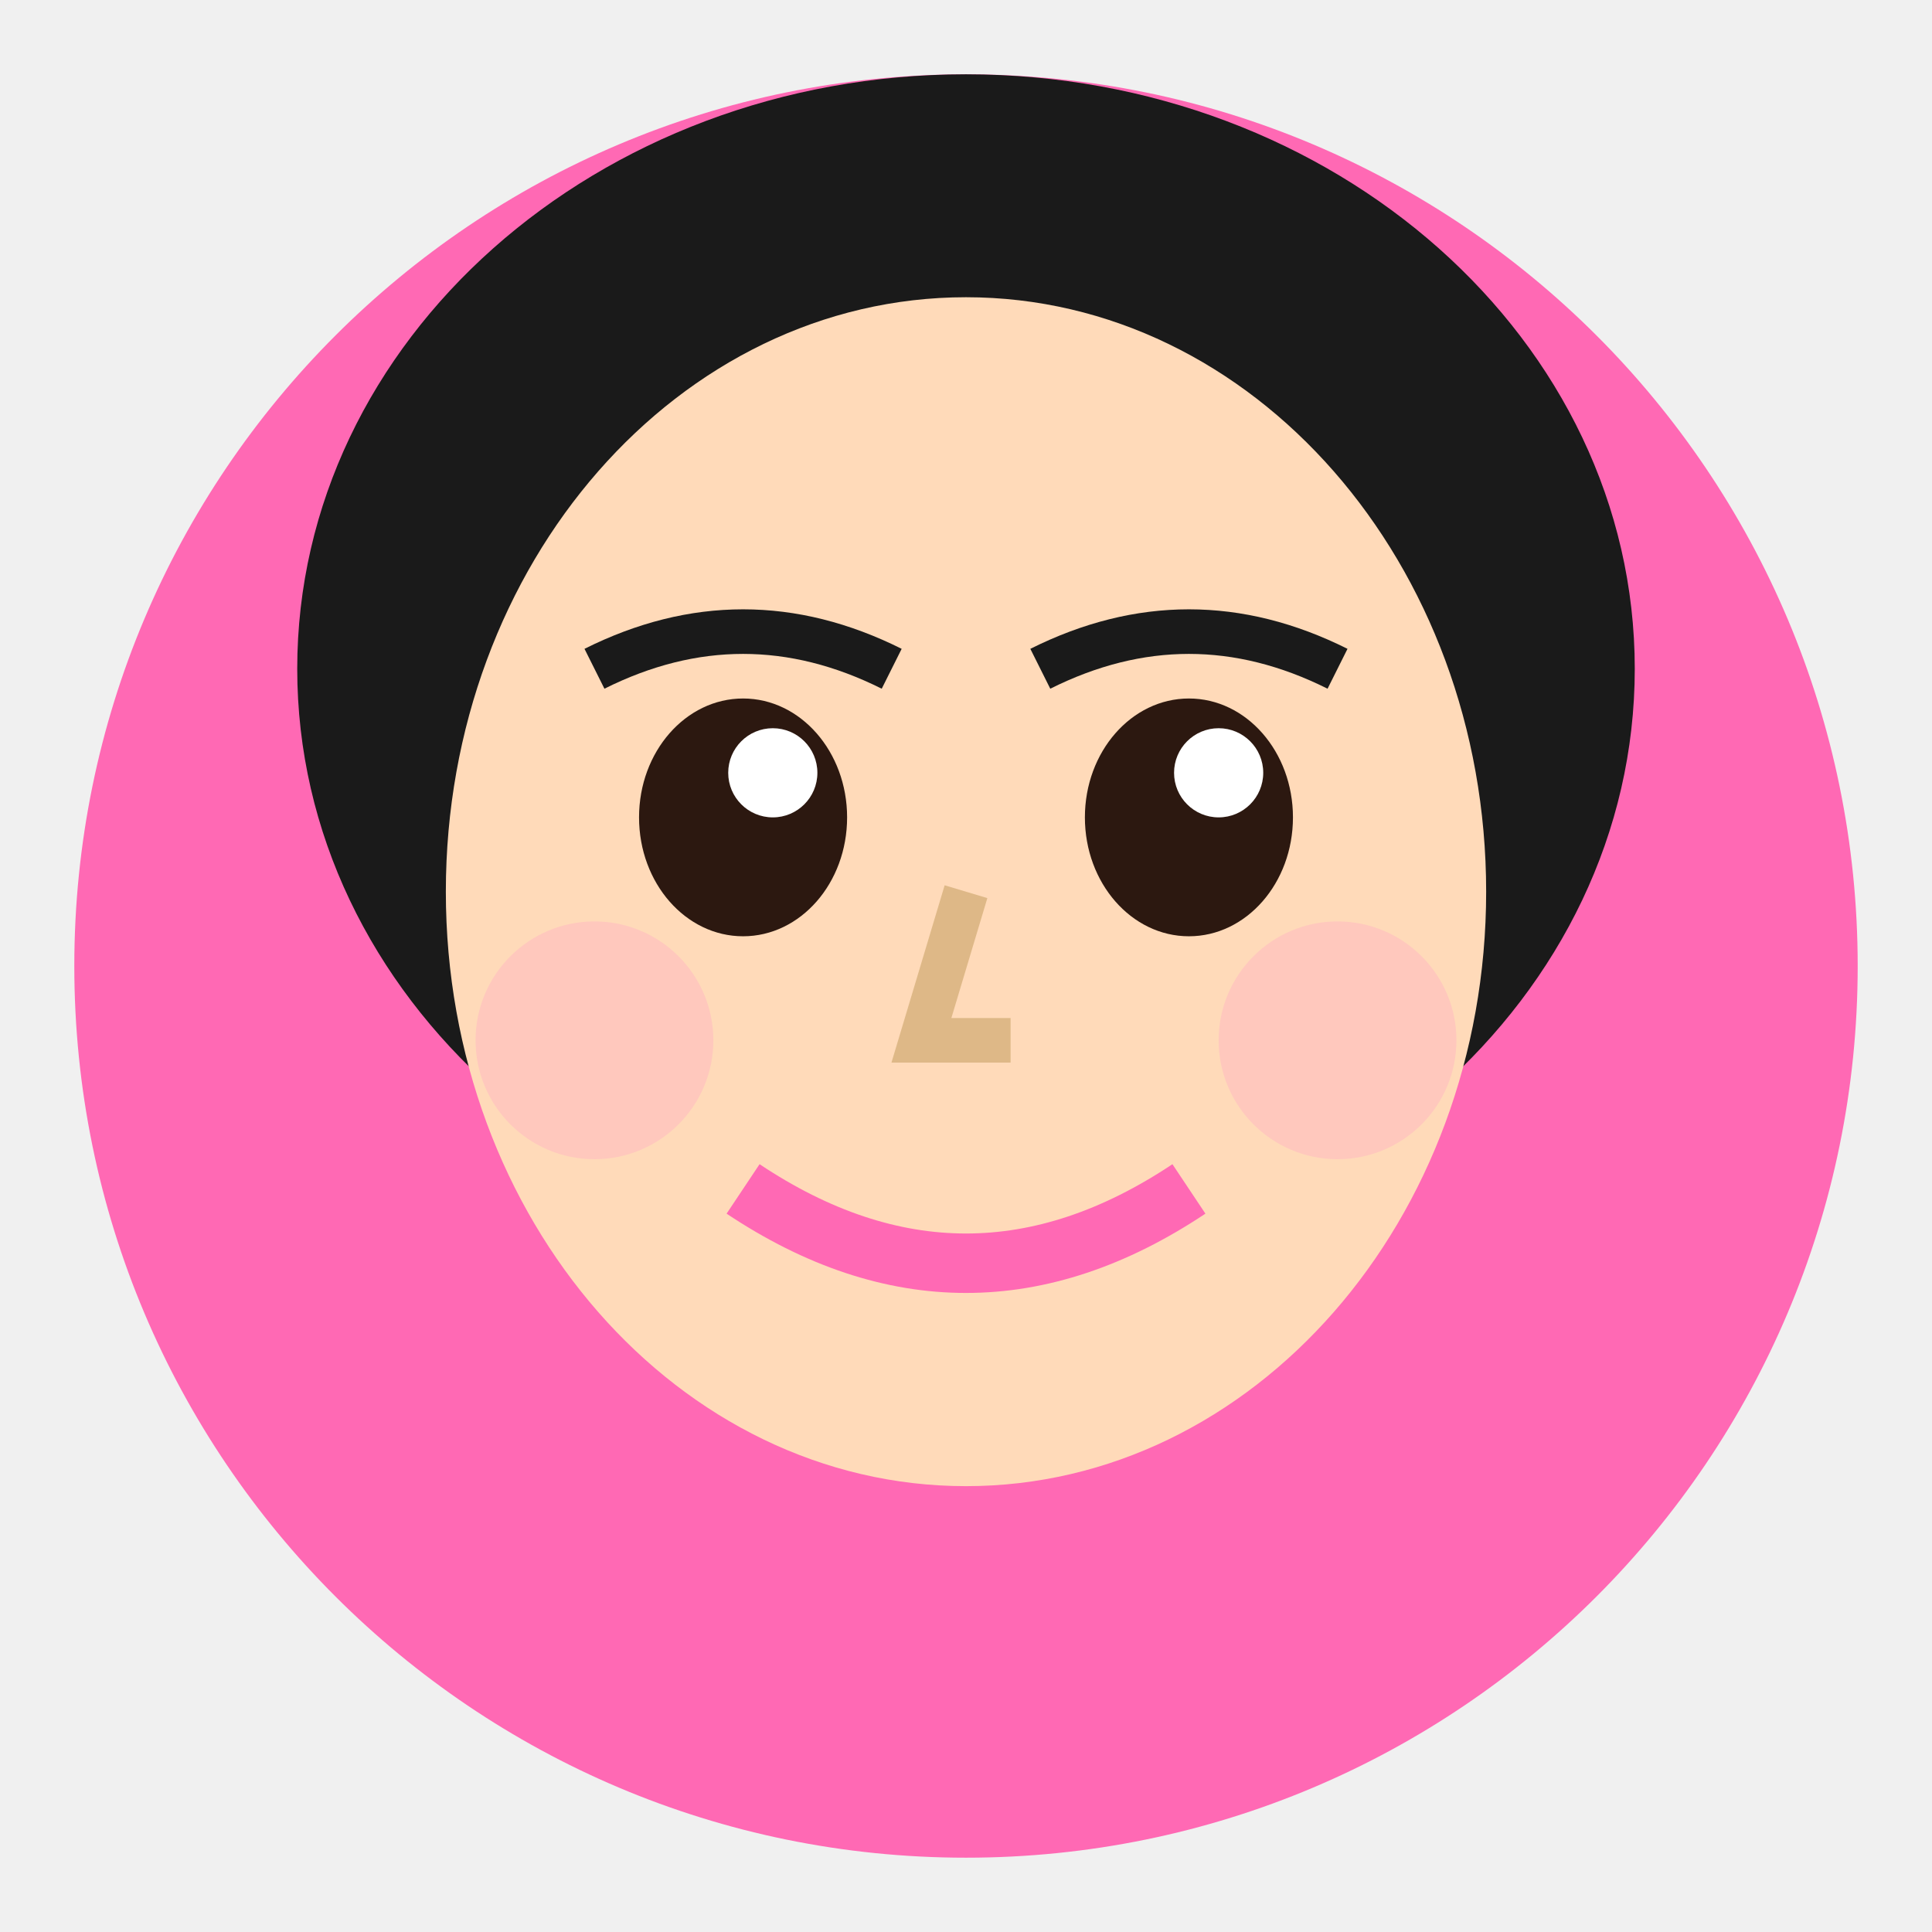
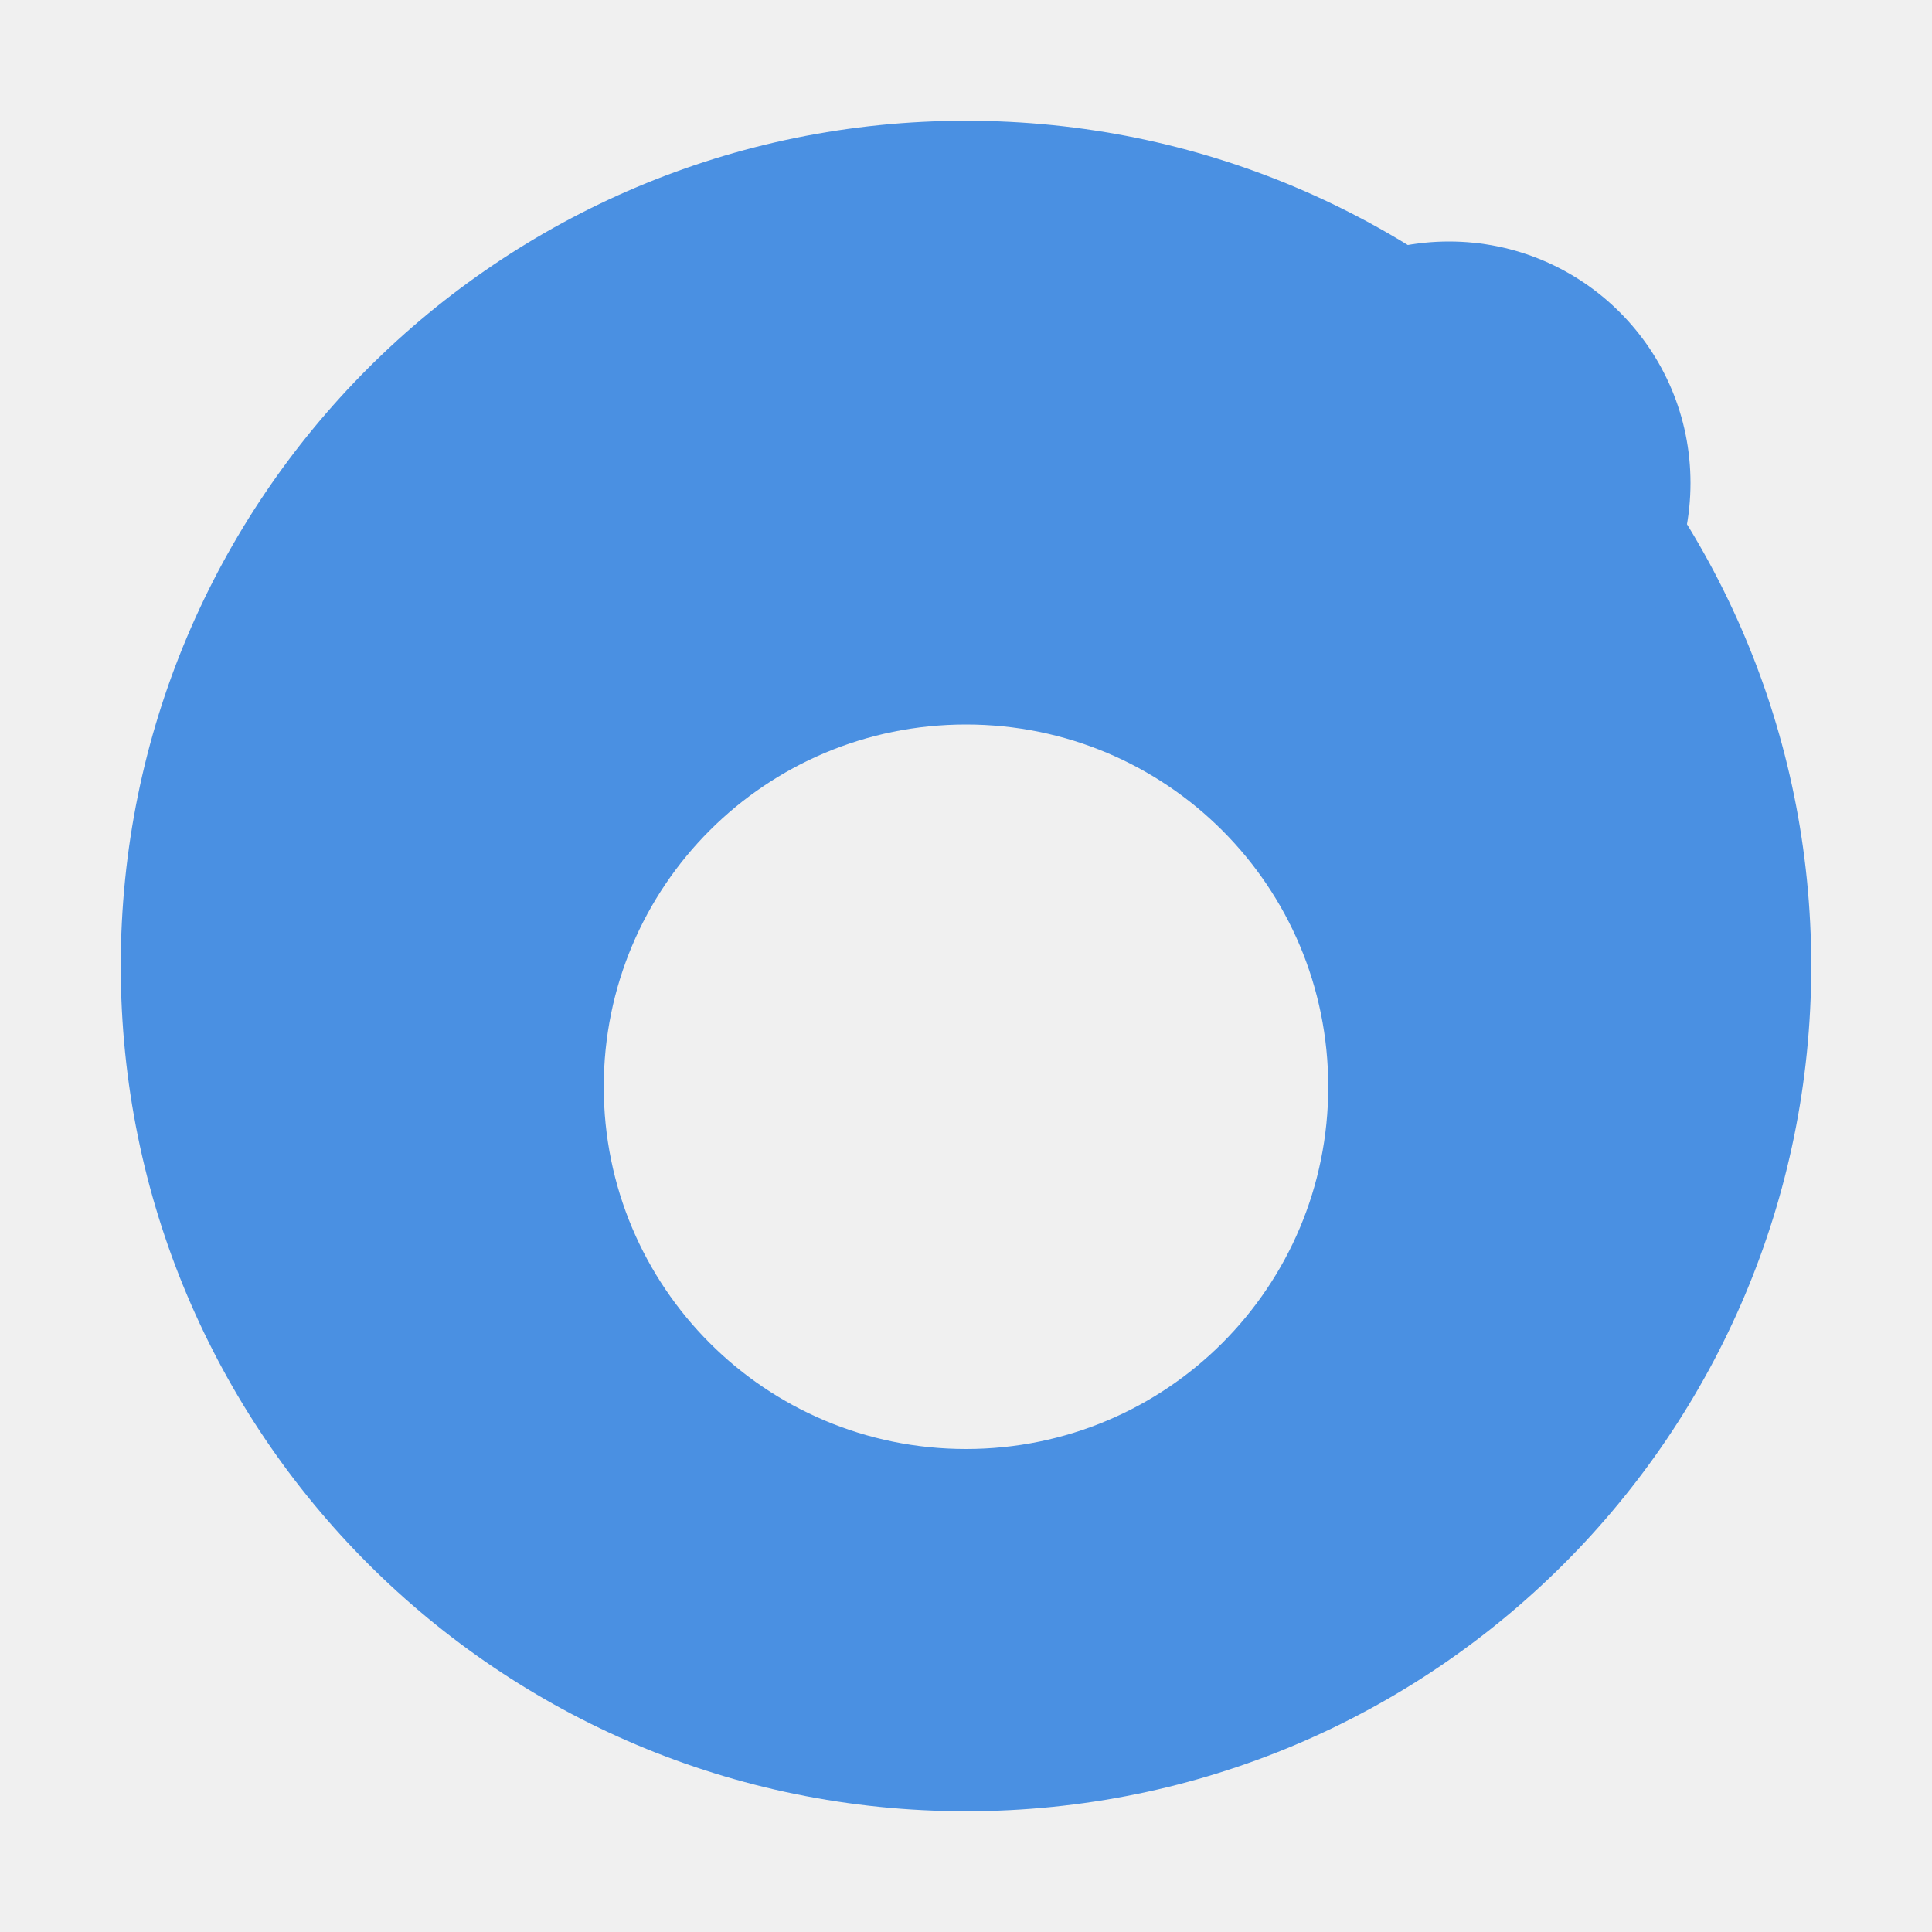
- <svg xmlns="http://www.w3.org/2000/svg" viewBox="0 0 13 13" width="13" height="13">
-   <circle cx="6.5" cy="6.5" r="6" fill="#FF69B4" />
-   <ellipse cx="6.5" cy="4.5" rx="4.5" ry="4" fill="#1a1a1a" />
-   <ellipse cx="6.5" cy="6" rx="3.5" ry="4" fill="#FFDAB9" />
-   <ellipse cx="5" cy="5.5" rx="0.7" ry="0.8" fill="#2c1810" />
-   <ellipse cx="8" cy="5.5" rx="0.7" ry="0.8" fill="#2c1810" />
-   <circle cx="5.2" cy="5.2" r="0.3" fill="white" />
-   <circle cx="8.2" cy="5.2" r="0.3" fill="white" />
-   <path d="M 4 4.5 Q 5 4 6 4.5" stroke="#1a1a1a" stroke-width="0.3" fill="none" />
-   <path d="M 7 4.5 Q 8 4 9 4.5" stroke="#1a1a1a" stroke-width="0.3" fill="none" />
-   <path d="M 6.5 6 L 6.2 7 L 6.8 7" stroke="#DEB887" stroke-width="0.3" fill="none" />
-   <path d="M 5 8 Q 6.5 9 8 8" stroke="#FF69B4" stroke-width="0.4" fill="none" />
-   <circle cx="4" cy="7" r="0.8" fill="#FFB6C1" opacity="0.5" />
-   <circle cx="9" cy="7" r="0.8" fill="#FFB6C1" opacity="0.5" />
+ <svg xmlns="http://www.w3.org/2000/svg" viewBox="0 0 16 16" width="16" height="16">
+   <path fill="#4A90E2" d="M8 1C4.13 1 1 4.13 1 8s3.13 7 7 7 7-3.13 7-7-3.13-7-7-7zm3 8c0 1.66-1.34 3-3 3s-3-1.34-3-3 1.34-3 3-3 3 1.34 3 3z" />
+   <circle fill="#4A90E2" cx="12" cy="4" r="2" />
</svg>
